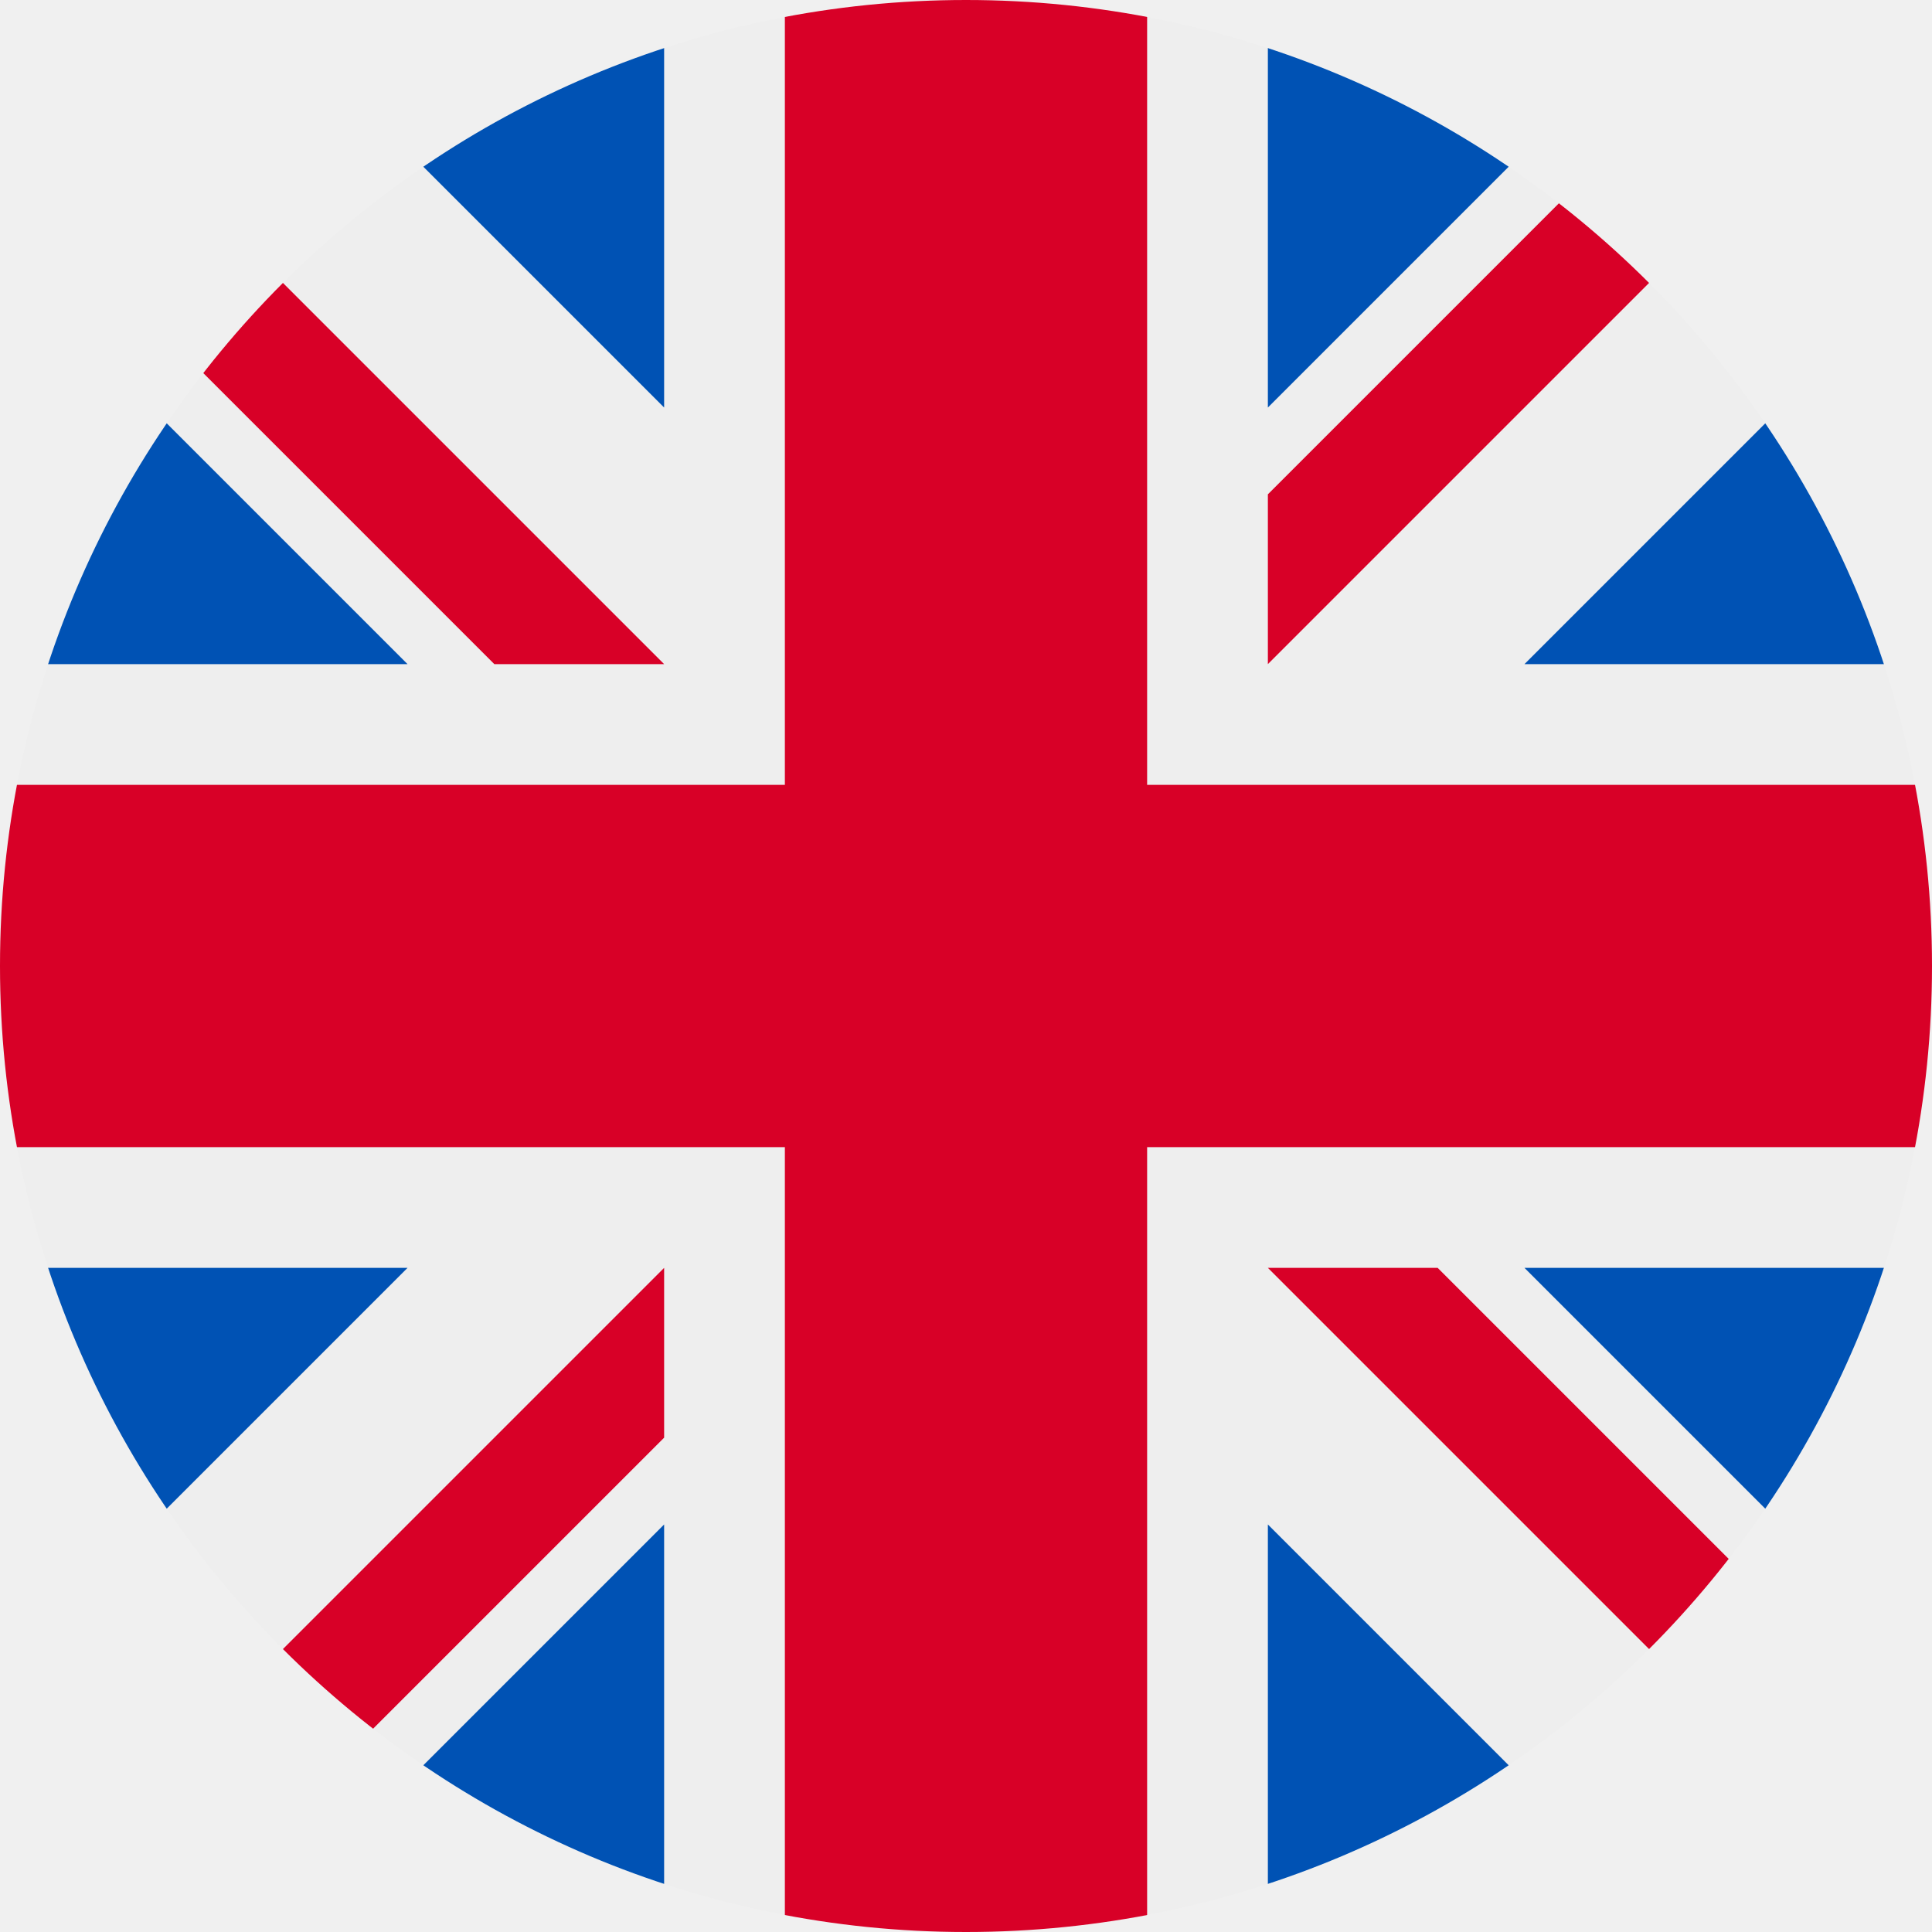
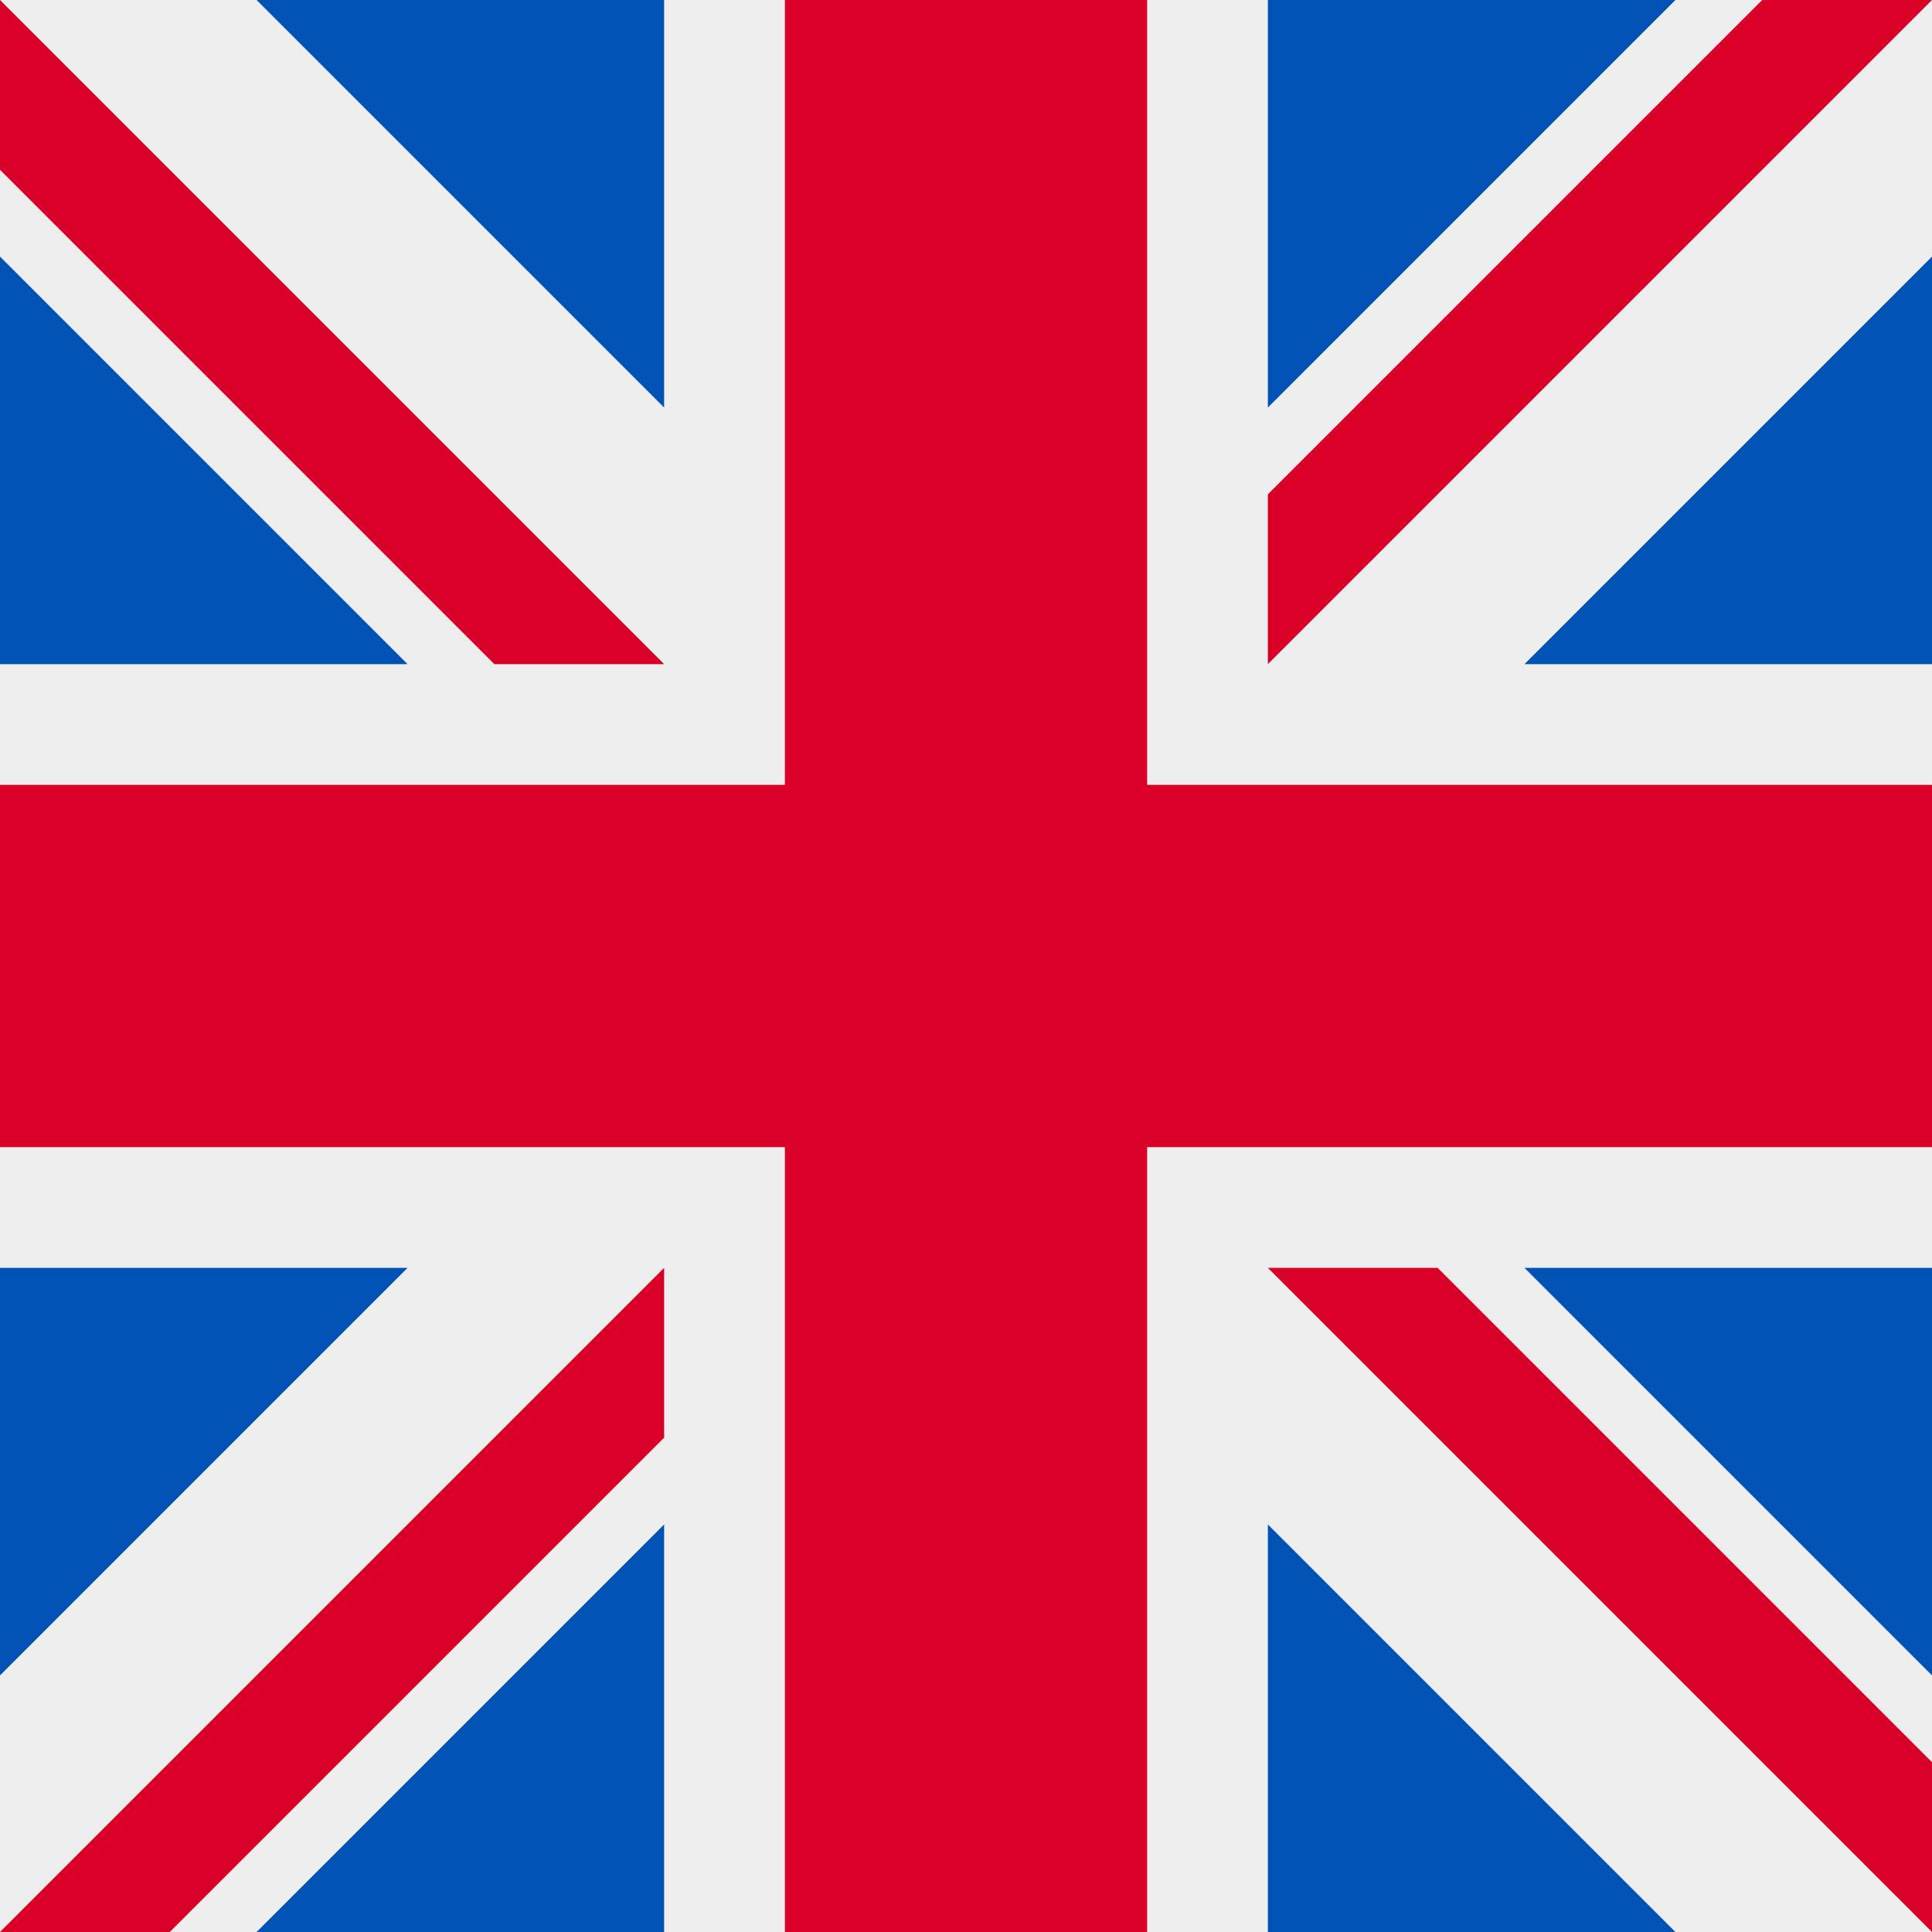
<svg xmlns="http://www.w3.org/2000/svg" width="512" height="512" viewBox="0 0 512 512">
-   <mask id="a">
-     <circle cx="256" cy="256" r="256" fill="#fff" />
-   </mask>
-   <g mask="url(#a)">
-     <path fill="#eee" d="m0 0 8 22-8 23v23l32 54-32 54v32l32 48-32 48v32l32 54-32 54v68l22-8 23 8h23l54-32 54 32h32l48-32 48 32h32l54-32 54 32h68l-8-22 8-23v-23l-32-54 32-54v-32l-32-48 32-48v-32l-32-54 32-54V0l-22 8-23-8h-23l-54 32-54-32h-32l-48 32-48-32h-32l-54 32L68 0H0z" />
-     <path fill="#0052b4" d="M336 0v108L444 0Zm176 68L404 176h108zM0 176h108L0 68ZM68 0l108 108V0Zm108 512V404L68 512ZM0 444l108-108H0Zm512-108H404l108 108Zm-68 176L336 404v108z" />
-     <path fill="#d80027" d="M0 0v45l131 131h45L0 0zm208 0v208H0v96h208v208h96V304h208v-96H304V0h-96zm259 0L336 131v45L512 0h-45zM176 336 0 512h45l131-131v-45zm160 0 176 176v-45L381 336h-45z" />
-   </g>
+   <path fill="#eee" d="m0 0 8 22-8 23v23l32 54-32 54v32l32 48-32 48v32l32 54-32 54v68l22-8 23 8h23l54-32 54 32h32l48-32 48 32h32l54-32 54 32h68l-8-22 8-23v-23l-32-54 32-54v-32l-32-48 32-48v-32l-32-54 32-54V0l-22 8-23-8h-23l-54 32-54-32h-32l-48 32-48-32h-32l-54 32L68 0H0z" />
+   <path fill="#0052b4" d="M336 0v108L444 0Zm176 68L404 176h108zM0 176h108L0 68ZM68 0l108 108V0Zm108 512V404L68 512ZM0 444l108-108H0Zm512-108H404l108 108Zm-68 176L336 404v108z" />
+   <path fill="#d80027" d="M0 0v45l131 131h45L0 0zm208 0v208H0v96h208v208h96V304h208v-96H304V0h-96zm259 0L336 131v45L512 0h-45zM176 336 0 512h45l131-131v-45zm160 0 176 176v-45L381 336h-45z" />
</svg>
